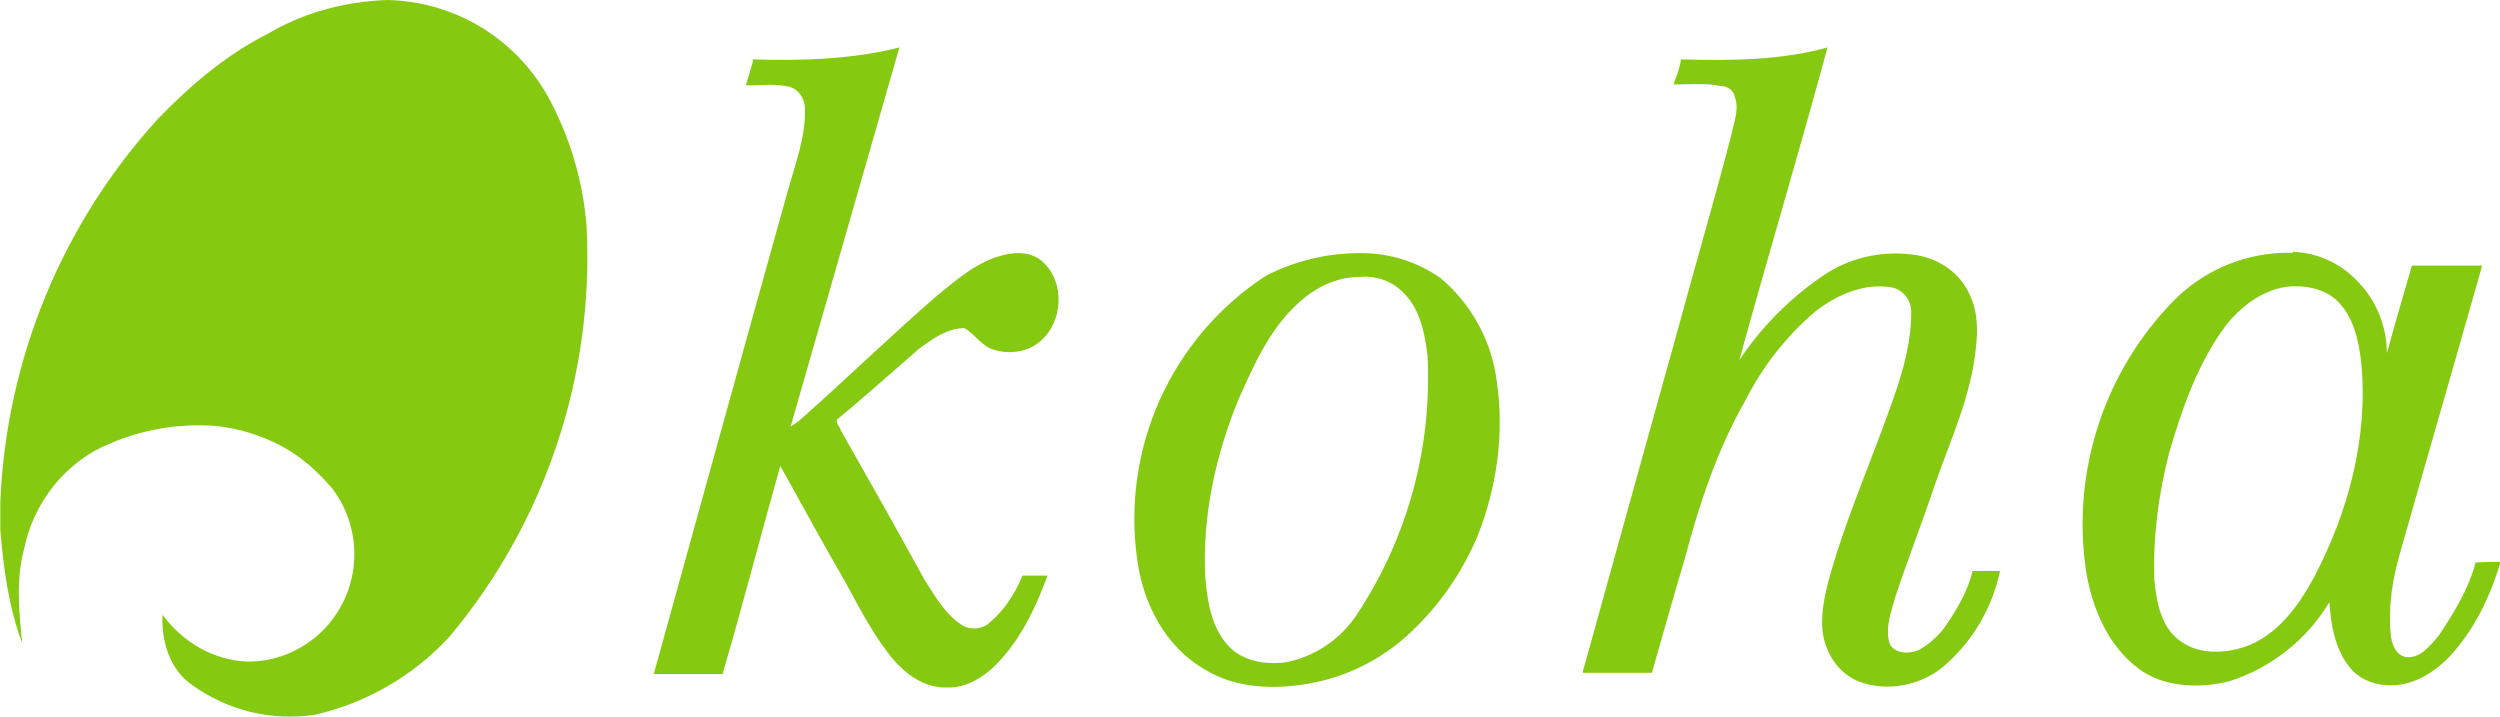
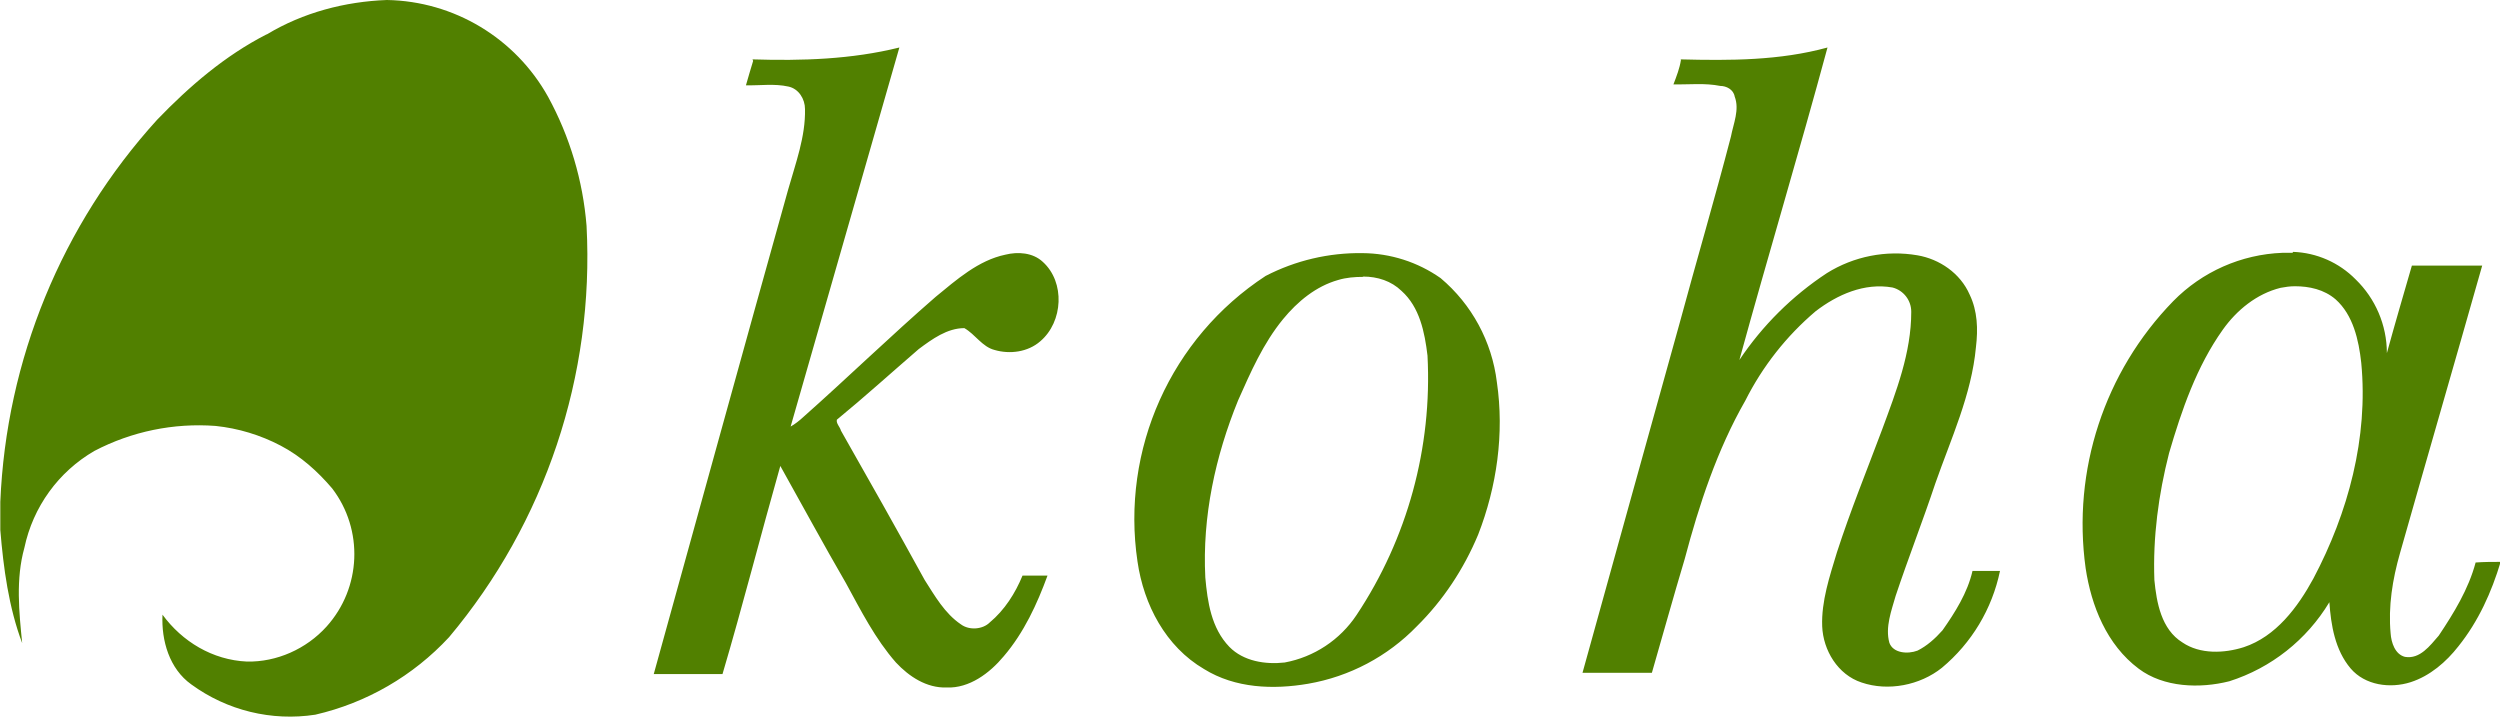
<svg xmlns="http://www.w3.org/2000/svg" width="80" height="22.939">
-   <path fill="#85ca11" d="M8.54 1.1C9.7.4 11.04.05 12.38 0a6.03 6.05 0 0 1 5.16 3.1 10.3 10.32 0 0 1 1.23 4.13 18.86 18.9 0 0 1-4.4 13.16 8.42 8.45 0 0 1-4.28 2.48 5.37 5.4 0 0 1-3.97-.97c-.7-.5-.96-1.4-.92-2.23.63.86 1.6 1.45 2.7 1.5.95.02 1.9-.4 2.55-1.12a3.45 3.46 0 0 0 .18-4.42c-.46-.54-1-1.03-1.65-1.37a5.78 5.8 0 0 0-2.08-.63 7.23 7.26 0 0 0-3.88.8 4.67 4.7 0 0 0-2.24 3.1c-.28 1-.17 2.06-.07 3.05-.43-1.14-.6-2.4-.7-3.62v-.9A19.3 19.35 0 0 1 5.03 3.83C6.06 2.76 7.2 1.78 8.53 1.1zm15.54.8c1.58.05 3.17 0 4.7-.38-1.16 4.05-2.32 8.08-3.48 12.13.14-.08.27-.18.4-.3 1.42-1.26 2.8-2.6 4.24-3.85.67-.55 1.37-1.17 2.23-1.35.4-.1.88-.07 1.2.23.72.65.65 1.92-.08 2.54-.4.35-.98.42-1.46.28-.4-.1-.62-.5-.97-.7-.55 0-1.03.35-1.46.67-.87.75-1.73 1.53-2.62 2.26-.03.12.1.23.13.35.9 1.58 1.8 3.18 2.68 4.78.32.5.64 1.07 1.16 1.42.27.2.7.16.92-.06.48-.4.82-.94 1.05-1.5.28 0 .55 0 .8 0-.33.9-.75 1.82-1.4 2.58-.45.54-1.1 1.03-1.83 1-.64.02-1.2-.35-1.62-.8-.66-.75-1.12-1.66-1.6-2.54-.72-1.24-1.4-2.5-2.1-3.75-.63 2.22-1.2 4.46-1.85 6.66-.73 0-1.5 0-2.2 0 1.43-5.16 2.85-10.32 4.3-15.5.24-.85.56-1.7.54-2.58 0-.32-.2-.65-.53-.72-.45-.1-.9-.03-1.36-.04.08-.27.15-.53.23-.78zm29.7 0c1.58.04 3.17.04 4.7-.38-.9 3.33-1.9 6.65-2.82 10a9.93 9.96 0 0 1 2.8-2.78 4.16 4.17 0 0 1 2.9-.57c.7.12 1.37.57 1.67 1.26.25.52.27 1.1.2 1.68-.14 1.52-.8 2.93-1.3 4.36-.4 1.2-.87 2.4-1.27 3.6-.13.46-.34 1-.2 1.5.12.33.58.37.9.25.3-.15.56-.38.8-.65.4-.57.8-1.2.96-1.9.3 0 .57 0 .88 0a5.46 5.48 0 0 1-1.86 3.1c-.7.56-1.72.76-2.57.47-.76-.25-1.23-1.03-1.26-1.8-.03-.8.24-1.6.47-2.36.43-1.33.96-2.63 1.45-3.94.45-1.22.93-2.45.93-3.76a.8.8 0 0 0-.6-.78c-.9-.16-1.77.23-2.46.76a9.1 9.13 0 0 0-2.25 2.86c-.9 1.57-1.48 3.33-1.94 5.07-.36 1.2-.7 2.43-1.05 3.64h-2.22c1.03-3.7 2.06-7.44 3.1-11.16.54-2 1.13-4 1.65-6 .08-.42.28-.86.12-1.28-.04-.23-.27-.34-.46-.34-.5-.1-.98-.04-1.5-.05.1-.26.2-.52.24-.78zM43.6 8.1a6.57 6.6 0 0 0-3.1.73 9.26 9.28 0 0 0-4.1 9.14c.2 1.38.9 2.72 2.13 3.44 1 .62 2.22.66 3.33.47a6.35 6.37 0 0 0 3.48-1.84c.84-.83 1.5-1.83 1.96-2.93.6-1.54.84-3.24.6-4.88a5.14 5.16 0 0 0-1.8-3.33 4.4 4.4 0 0 0-2.5-.8zm.02.75c.46 0 .9.14 1.23.46.58.52.74 1.32.83 2.07a13.63 13.67 0 0 1-2.27 8.3 3.54 3.55 0 0 1-2.3 1.52c-.62.07-1.32-.04-1.77-.5-.58-.6-.7-1.44-.77-2.22-.1-1.95.32-3.88 1.05-5.67.4-.9.8-1.82 1.44-2.6.46-.56 1.05-1.05 1.76-1.25.26-.08.54-.1.8-.1zm29.74-.76c-.12 0-.23 0-.32 0a5.18 5.2 0 0 0-3.5 1.55 10.2 10.22 0 0 0-2.8 8.54c.18 1.2.67 2.45 1.7 3.22.8.6 1.95.64 2.9.4a5.78 5.8 0 0 0 3.2-2.53c.05.73.18 1.53.68 2.12.46.54 1.26.65 1.92.44.62-.2 1.14-.65 1.53-1.15.64-.8 1.06-1.73 1.35-2.7-.26 0-.53 0-.8.02-.23.86-.7 1.62-1.18 2.34-.28.32-.6.76-1.08.68-.32-.08-.44-.46-.46-.75-.08-.87.06-1.73.3-2.57.87-3.07 1.76-6.13 2.63-9.2-.75 0-1.5 0-2.25 0-.26.9-.54 1.85-.8 2.8 0-.9-.37-1.75-1-2.36a2.96 2.97 0 0 0-2-.88zm.08 1.07c.45 0 .93.1 1.3.42.56.5.74 1.3.82 2.03.23 2.4-.42 4.8-1.53 6.9-.5.92-1.2 1.86-2.23 2.2-.63.2-1.4.23-1.96-.15-.68-.42-.83-1.28-.9-2-.05-1.37.13-2.73.47-4.06.4-1.37.88-2.77 1.72-3.95.44-.62 1.08-1.15 1.85-1.34.16-.03.3-.05.46-.05z" />
+   <path fill="#518000" d="M8.54 1.1C9.7.4 11.04.05 12.38 0a6.03 6.05 0 0 1 5.16 3.1 10.3 10.32 0 0 1 1.23 4.13 18.86 18.9 0 0 1-4.4 13.16 8.42 8.45 0 0 1-4.28 2.48 5.37 5.4 0 0 1-3.97-.97c-.7-.5-.96-1.4-.92-2.23.63.86 1.6 1.45 2.7 1.5.95.02 1.9-.4 2.55-1.12a3.45 3.46 0 0 0 .18-4.42c-.46-.54-1-1.03-1.65-1.37a5.78 5.8 0 0 0-2.08-.63 7.23 7.26 0 0 0-3.88.8 4.67 4.7 0 0 0-2.24 3.1c-.28 1-.17 2.06-.07 3.05-.43-1.14-.6-2.4-.7-3.62v-.9A19.3 19.35 0 0 1 5.03 3.83C6.06 2.76 7.2 1.78 8.53 1.1zm15.54.8c1.58.05 3.17 0 4.7-.38-1.16 4.05-2.32 8.08-3.48 12.13.14-.08.27-.18.4-.3 1.42-1.26 2.8-2.6 4.24-3.85.67-.55 1.37-1.17 2.23-1.35.4-.1.88-.07 1.2.23.72.65.65 1.92-.08 2.54-.4.35-.98.42-1.46.28-.4-.1-.62-.5-.97-.7-.55 0-1.03.35-1.46.67-.87.75-1.73 1.53-2.62 2.26-.03.12.1.23.13.35.9 1.58 1.8 3.18 2.68 4.78.32.5.64 1.07 1.16 1.42.27.2.7.16.92-.06.48-.4.82-.94 1.05-1.5.28 0 .55 0 .8 0-.33.9-.75 1.82-1.4 2.58-.45.54-1.1 1.03-1.83 1-.64.02-1.2-.35-1.62-.8-.66-.75-1.12-1.66-1.6-2.54-.72-1.24-1.4-2.5-2.1-3.75-.63 2.22-1.2 4.46-1.85 6.66-.73 0-1.5 0-2.2 0 1.43-5.16 2.85-10.32 4.3-15.5.24-.85.56-1.7.54-2.58 0-.32-.2-.65-.53-.72-.45-.1-.9-.03-1.36-.04.08-.27.15-.53.23-.78zm29.7 0c1.58.04 3.17.04 4.7-.38-.9 3.33-1.9 6.65-2.82 10a9.93 9.96 0 0 1 2.8-2.78 4.16 4.17 0 0 1 2.9-.57c.7.12 1.37.57 1.67 1.26.25.52.27 1.1.2 1.68-.14 1.52-.8 2.93-1.3 4.36-.4 1.2-.87 2.4-1.27 3.6-.13.46-.34 1-.2 1.5.12.33.58.37.9.25.3-.15.56-.38.8-.65.4-.57.8-1.2.96-1.9.3 0 .57 0 .88 0a5.46 5.48 0 0 1-1.86 3.1c-.7.56-1.72.76-2.57.47-.76-.25-1.23-1.03-1.26-1.8-.03-.8.24-1.6.47-2.36.43-1.33.96-2.63 1.45-3.94.45-1.22.93-2.45.93-3.76a.8.8 0 0 0-.6-.78c-.9-.16-1.77.23-2.46.76a9.1 9.13 0 0 0-2.25 2.86c-.9 1.57-1.48 3.33-1.94 5.07-.36 1.2-.7 2.43-1.05 3.64h-2.22c1.03-3.7 2.06-7.44 3.1-11.16.54-2 1.13-4 1.65-6 .08-.42.28-.86.12-1.28-.04-.23-.27-.34-.46-.34-.5-.1-.98-.04-1.5-.05.1-.26.2-.52.24-.78zM43.6 8.1a6.57 6.6 0 0 0-3.1.73 9.26 9.28 0 0 0-4.1 9.14c.2 1.38.9 2.72 2.13 3.44 1 .62 2.22.66 3.33.47a6.35 6.37 0 0 0 3.48-1.84c.84-.83 1.5-1.83 1.96-2.93.6-1.54.84-3.24.6-4.88a5.14 5.16 0 0 0-1.8-3.33 4.4 4.4 0 0 0-2.5-.8zm.02.75c.46 0 .9.14 1.23.46.58.52.74 1.32.83 2.07a13.63 13.67 0 0 1-2.27 8.3 3.54 3.55 0 0 1-2.3 1.52c-.62.07-1.32-.04-1.77-.5-.58-.6-.7-1.44-.77-2.22-.1-1.95.32-3.88 1.05-5.67.4-.9.8-1.82 1.44-2.6.46-.56 1.05-1.05 1.76-1.25.26-.08.54-.1.8-.1zm29.74-.76c-.12 0-.23 0-.32 0a5.18 5.2 0 0 0-3.5 1.55 10.2 10.22 0 0 0-2.8 8.54c.18 1.2.67 2.45 1.7 3.22.8.6 1.95.64 2.9.4a5.78 5.8 0 0 0 3.2-2.53c.05.73.18 1.53.68 2.12.46.54 1.26.65 1.92.44.62-.2 1.14-.65 1.53-1.15.64-.8 1.06-1.73 1.35-2.7-.26 0-.53 0-.8.02-.23.86-.7 1.62-1.18 2.34-.28.32-.6.76-1.08.68-.32-.08-.44-.46-.46-.75-.08-.87.06-1.73.3-2.57.87-3.07 1.76-6.13 2.63-9.2-.75 0-1.5 0-2.25 0-.26.9-.54 1.85-.8 2.8 0-.9-.37-1.75-1-2.36a2.96 2.97 0 0 0-2-.88zm.08 1.07c.45 0 .93.1 1.3.42.56.5.74 1.3.82 2.03.23 2.4-.42 4.8-1.53 6.9-.5.92-1.2 1.86-2.23 2.2-.63.2-1.4.23-1.96-.15-.68-.42-.83-1.28-.9-2-.05-1.37.13-2.73.47-4.06.4-1.37.88-2.77 1.72-3.95.44-.62 1.08-1.15 1.85-1.34.16-.03.3-.05.46-.05z" />
</svg>
